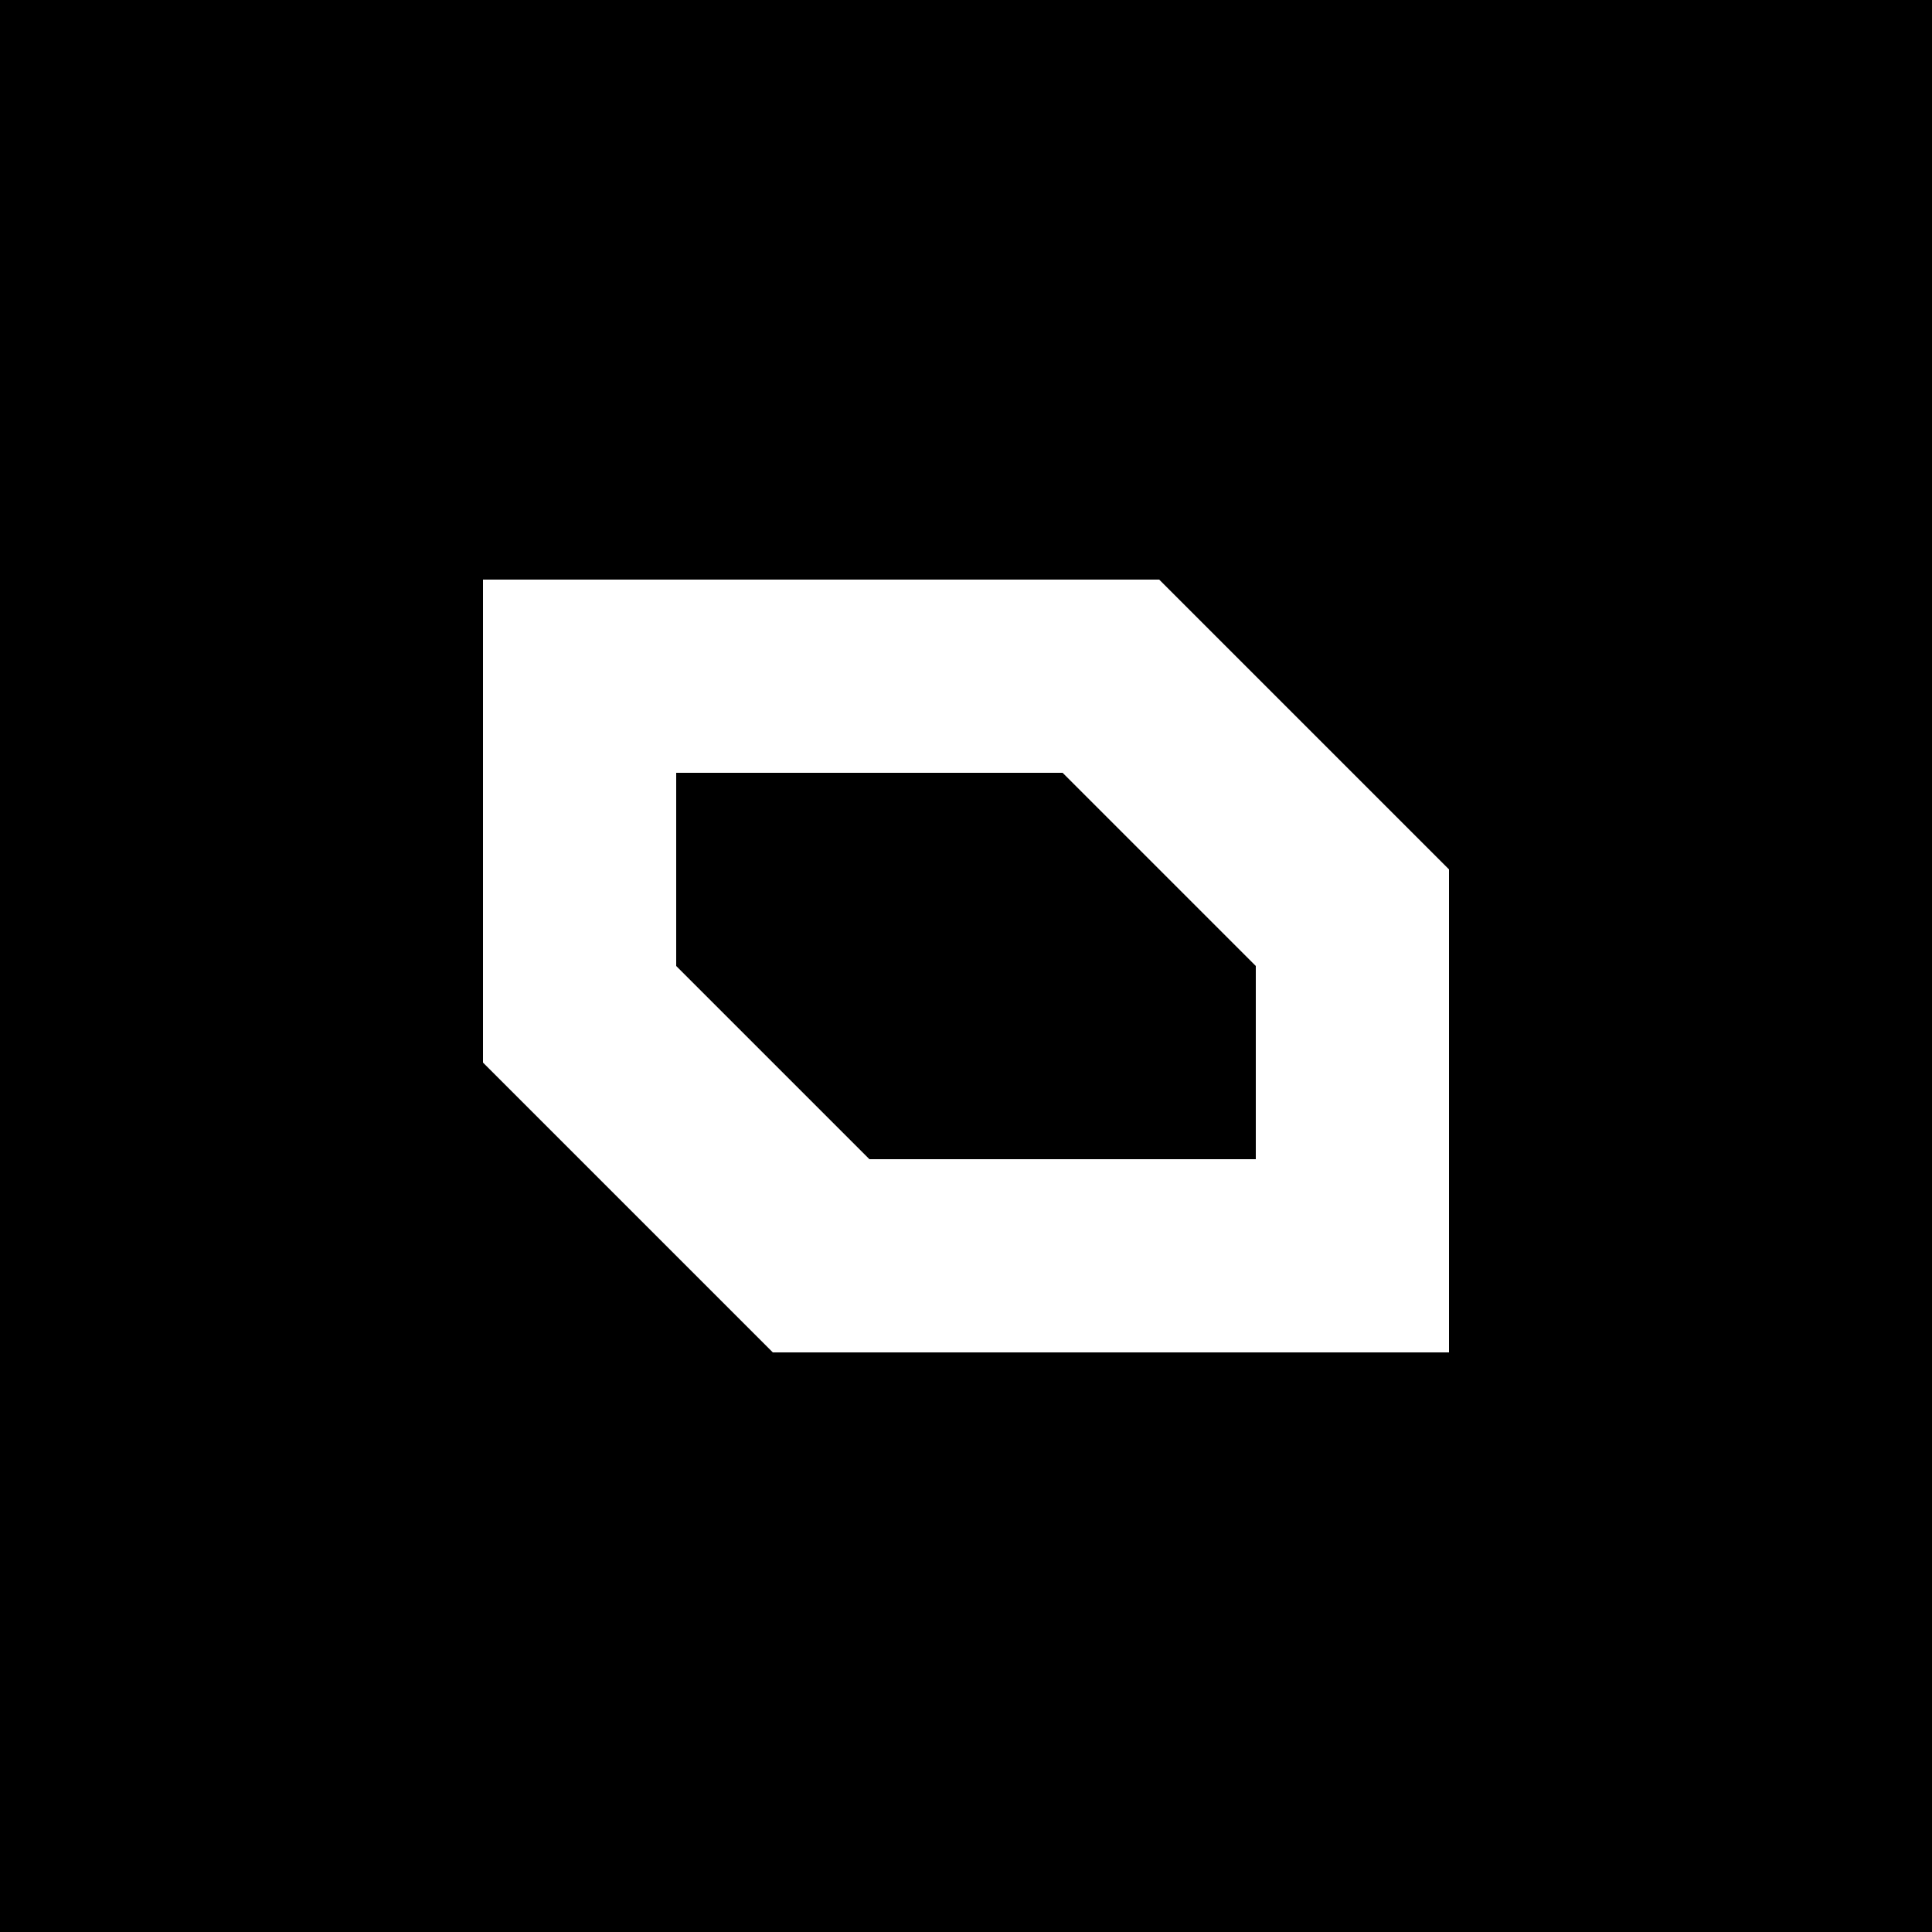
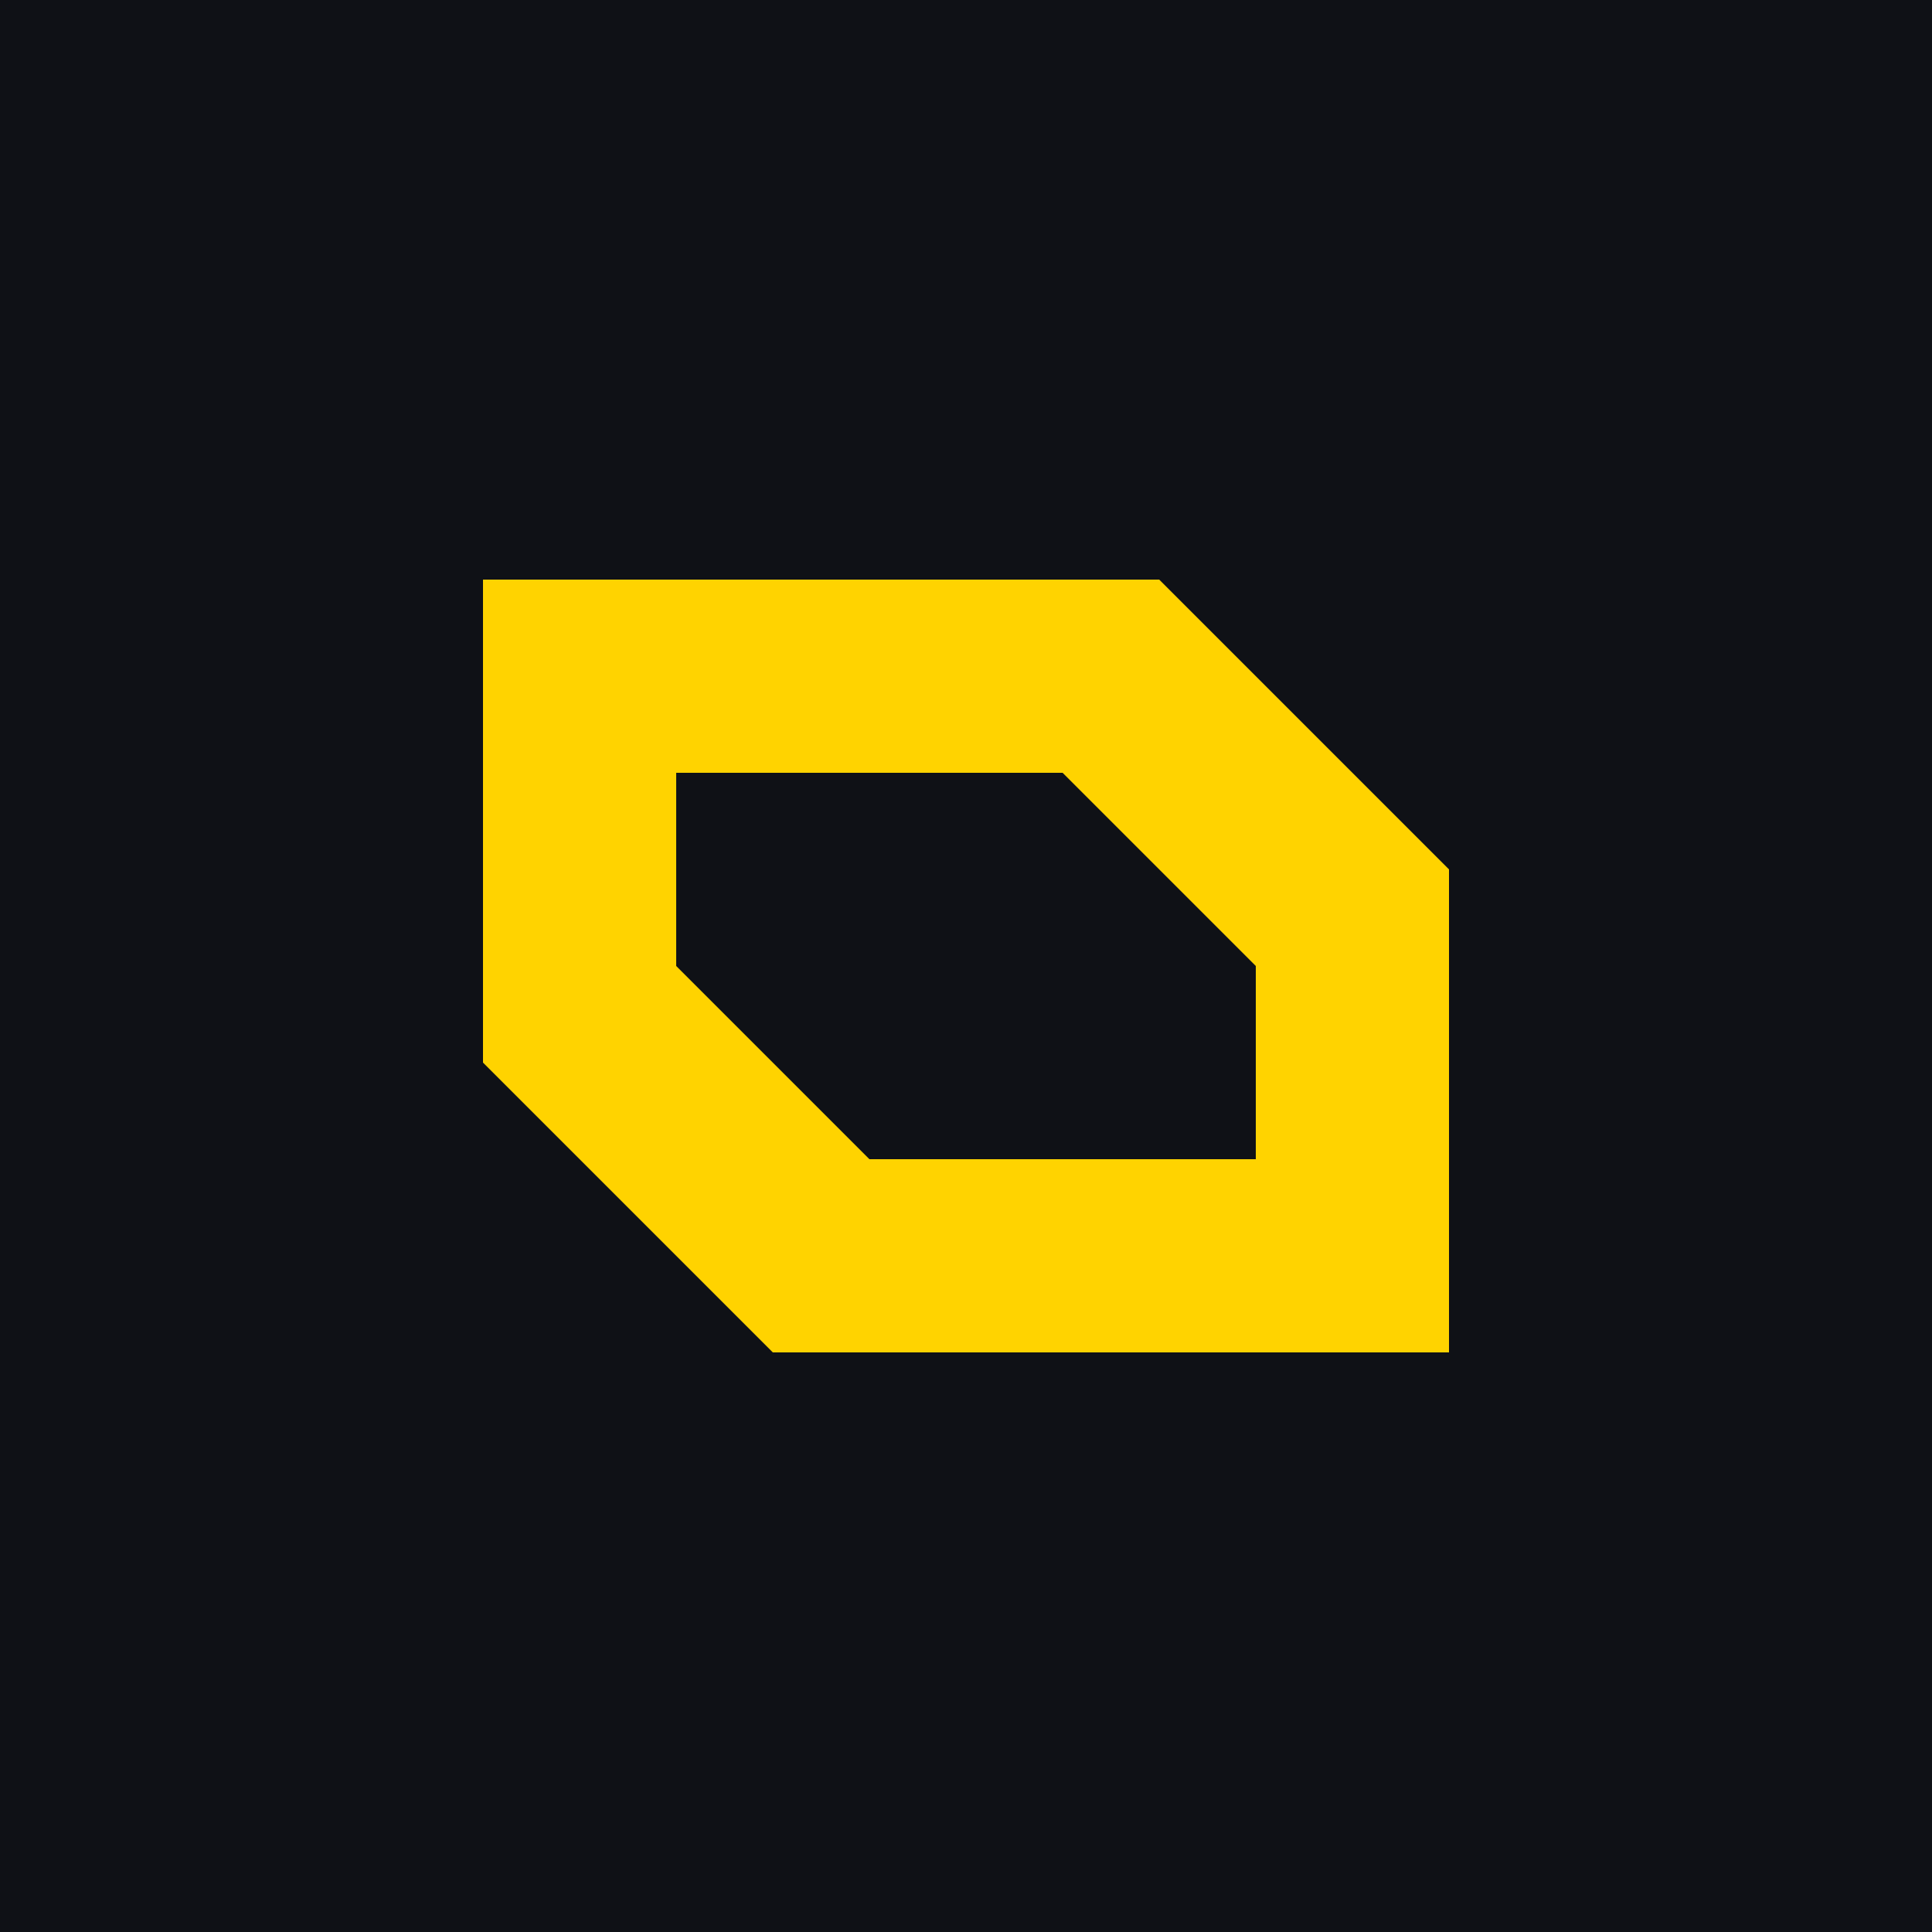
- <svg xmlns="http://www.w3.org/2000/svg" id="Layer_1" data-name="Layer 1" viewBox="0 0 1000 1000">
-   <defs>
-     <style>.cls-1{fill:#fff;}</style>
-   </defs>
-   <rect width="1000" height="1000" />
-   <path class="cls-1" d="M400,700H750V450L600,300H250V550ZM650,500V600H450L350,500V400H550Z" />
+ <svg xmlns="http://www.w3.org/2000/svg" viewBox="0 0 1000 1000">
+   <rect width="1000" height="1000" fill="#0f1116" />
+   <path fill="#FFD300" d="M400,700H750V450L600,300H250V550ZM650,500V600H450L350,500V400H550Z" />
</svg>
